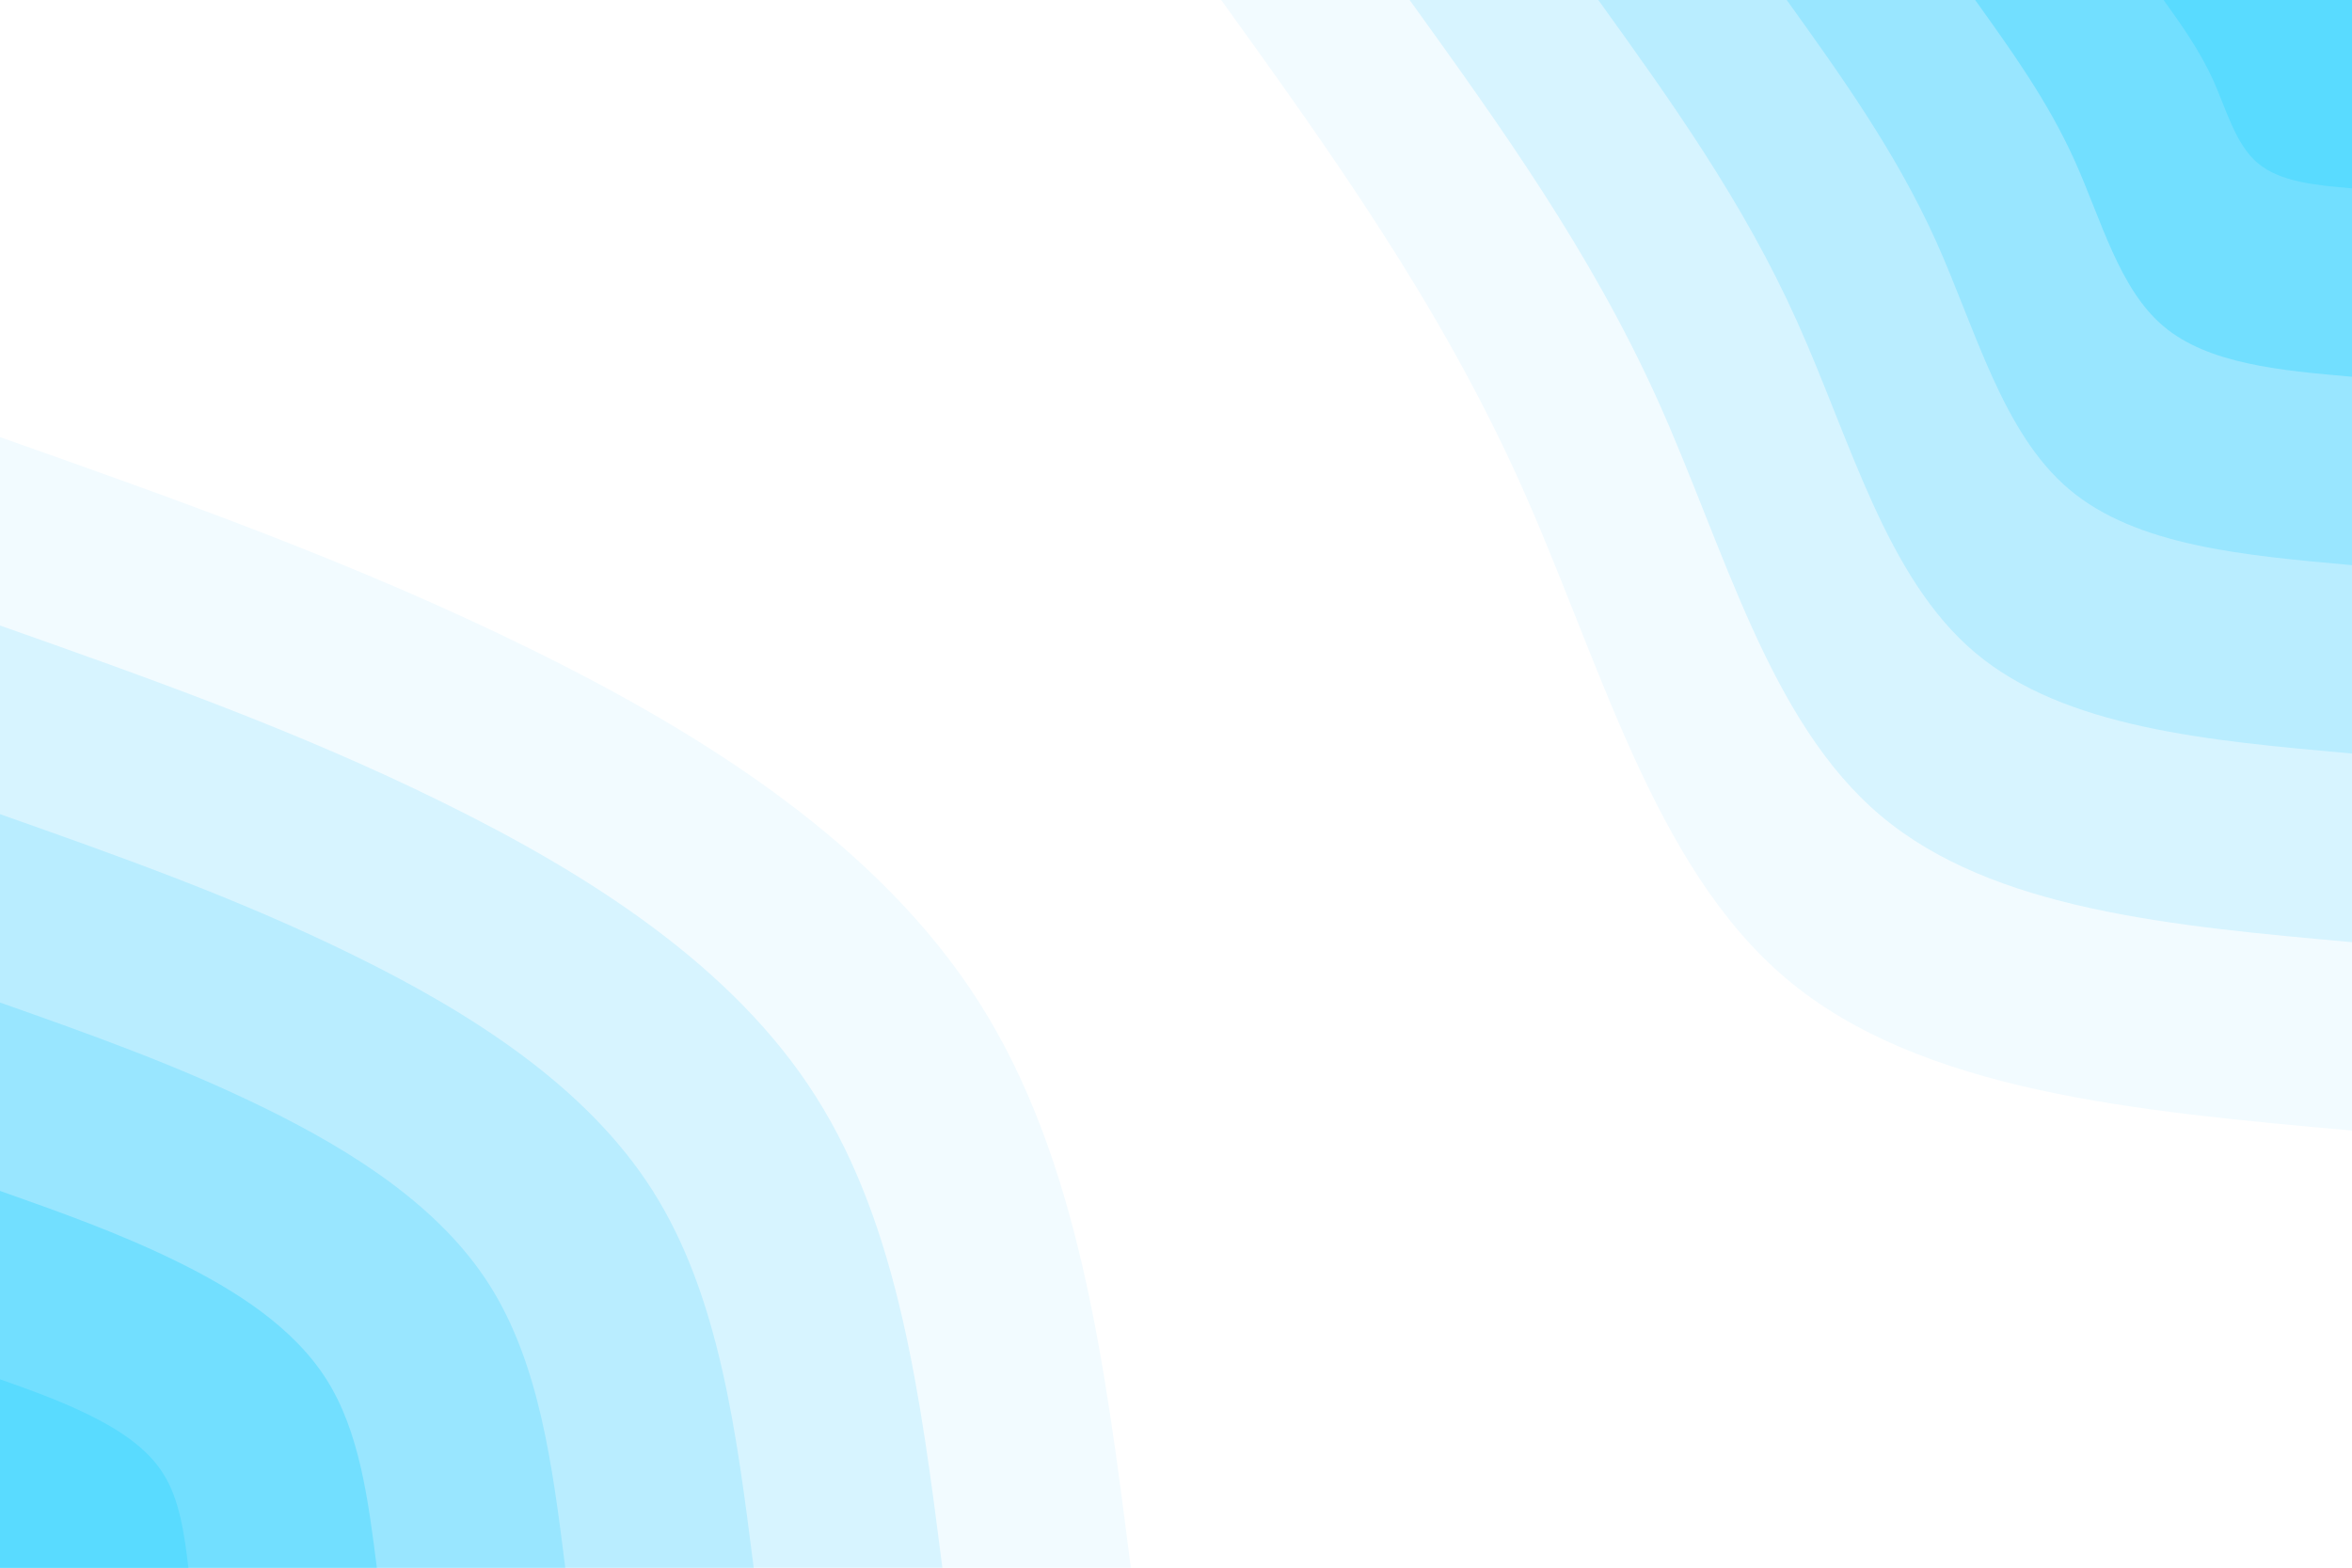
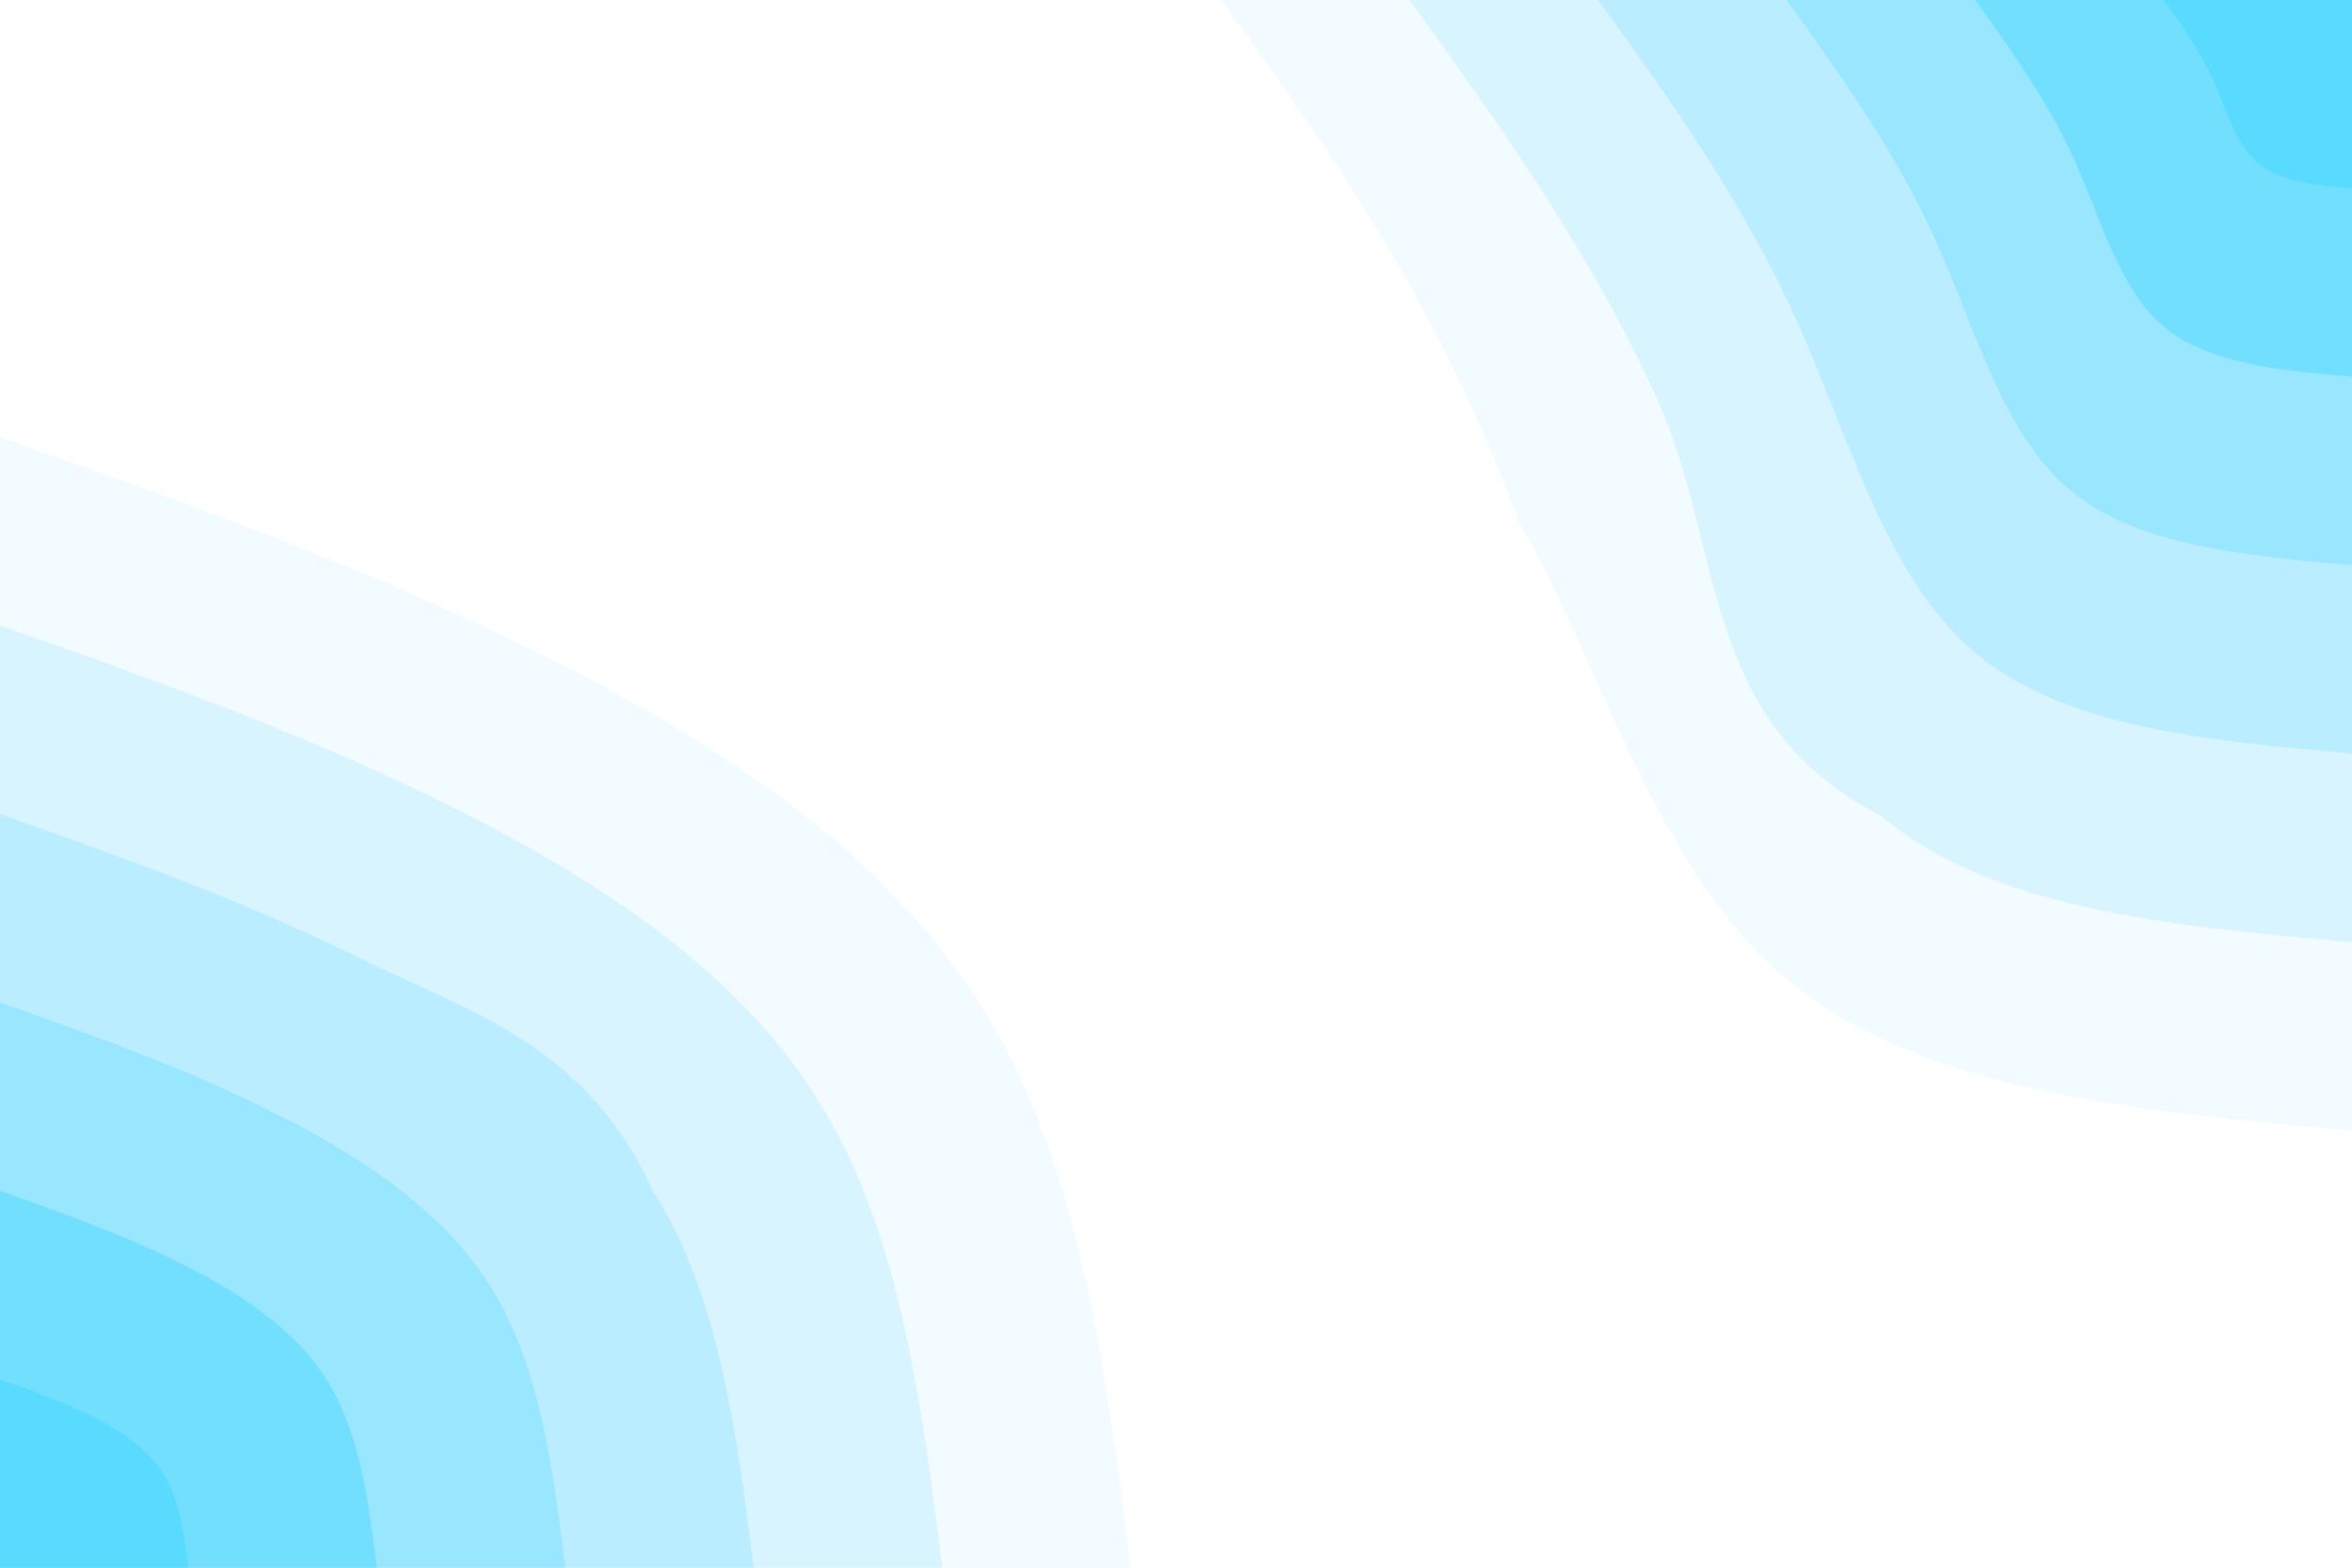
<svg xmlns="http://www.w3.org/2000/svg" id="visual" viewBox="0 0 900 600" width="1500" height="1000" version="1.1">
  <rect x="0" y="0" width="1500" height="1000" fill="#ffffff" />
  <defs>
    <linearGradient id="grad1_0" x1="33.3%" y1="0%" x2="100%" y2="100%">
      <stop offset="20%" stop-color="#59dbff" stop-opacity="1" />
      <stop offset="80%" stop-color="#59dbff" stop-opacity="1" />
    </linearGradient>
  </defs>
  <defs>
    <linearGradient id="grad1_1" x1="33.3%" y1="0%" x2="100%" y2="100%">
      <stop offset="20%" stop-color="#59dbff" stop-opacity="1" />
      <stop offset="80%" stop-color="#87e2ff" stop-opacity="1" />
    </linearGradient>
  </defs>
  <defs>
    <linearGradient id="grad1_2" x1="33.3%" y1="0%" x2="100%" y2="100%">
      <stop offset="20%" stop-color="#aaeaff" stop-opacity="1" />
      <stop offset="80%" stop-color="#87e2ff" stop-opacity="1" />
    </linearGradient>
  </defs>
  <defs>
    <linearGradient id="grad1_3" x1="33.3%" y1="0%" x2="100%" y2="100%">
      <stop offset="20%" stop-color="#aaeaff" stop-opacity="1" />
      <stop offset="80%" stop-color="#c8f1ff" stop-opacity="1" />
    </linearGradient>
  </defs>
  <defs>
    <linearGradient id="grad1_4" x1="33.3%" y1="0%" x2="100%" y2="100%">
      <stop offset="20%" stop-color="#e4f8ff" stop-opacity="1" />
      <stop offset="80%" stop-color="#c8f1ff" stop-opacity="1" />
    </linearGradient>
  </defs>
  <defs>
    <linearGradient id="grad1_5" x1="33.3%" y1="0%" x2="100%" y2="100%">
      <stop offset="20%" stop-color="#e4f8ff" stop-opacity="1" />
      <stop offset="80%" stop-color="#ffffff" stop-opacity="1" />
    </linearGradient>
  </defs>
  <defs>
    <linearGradient id="grad2_0" x1="0%" y1="0%" x2="66.7%" y2="100%">
      <stop offset="20%" stop-color="#59dbff" stop-opacity="1" />
      <stop offset="80%" stop-color="#59dbff" stop-opacity="1" />
    </linearGradient>
  </defs>
  <defs>
    <linearGradient id="grad2_1" x1="0%" y1="0%" x2="66.7%" y2="100%">
      <stop offset="20%" stop-color="#87e2ff" stop-opacity="1" />
      <stop offset="80%" stop-color="#59dbff" stop-opacity="1" />
    </linearGradient>
  </defs>
  <defs>
    <linearGradient id="grad2_2" x1="0%" y1="0%" x2="66.7%" y2="100%">
      <stop offset="20%" stop-color="#87e2ff" stop-opacity="1" />
      <stop offset="80%" stop-color="#aaeaff" stop-opacity="1" />
    </linearGradient>
  </defs>
  <defs>
    <linearGradient id="grad2_3" x1="0%" y1="0%" x2="66.7%" y2="100%">
      <stop offset="20%" stop-color="#c8f1ff" stop-opacity="1" />
      <stop offset="80%" stop-color="#aaeaff" stop-opacity="1" />
    </linearGradient>
  </defs>
  <defs>
    <linearGradient id="grad2_4" x1="0%" y1="0%" x2="66.7%" y2="100%">
      <stop offset="20%" stop-color="#c8f1ff" stop-opacity="1" />
      <stop offset="80%" stop-color="#e4f8ff" stop-opacity="1" />
    </linearGradient>
  </defs>
  <defs>
    <linearGradient id="grad2_5" x1="0%" y1="0%" x2="66.7%" y2="100%">
      <stop offset="20%" stop-color="#ffffff" stop-opacity="1" />
      <stop offset="80%" stop-color="#e4f8ff" stop-opacity="1" />
    </linearGradient>
  </defs>
  <g transform="translate(900, 0)">
-     <path d="M0 432.7C-82.5 425.3 -165 417.9 -216.3 374.7C-267.7 331.5 -287.8 252.4 -318.7 184C-349.6 115.6 -391.1 57.8 -432.7 0L0 0Z" fill="#f2fbff" />
-     <path d="M0 360.6C-68.7 354.4 -137.5 348.3 -180.3 312.2C-223.1 276.2 -239.9 210.4 -265.6 153.3C-291.3 96.3 -325.9 48.2 -360.6 0L0 0Z" fill="#d7f4ff" />
+     <path d="M0 432.7C-82.5 425.3 -165 417.9 -216.3 374.7C-267.7 331.5 -287.8 252.4 -318.7 200C-349.6 115.6 -391.1 57.8 -432.7 0L0 0Z" fill="#f2fbff" />
+     <path d="M0 360.6C-68.7 354.4 -137.5 348.3 -180.3 312.2C-250.1 276.2 -239.9 210.4 -265.6 153.3C-291.3 96.3 -325.9 48.2 -360.6 0L0 0Z" fill="#d7f4ff" />
    <path d="M0 288.4C-55 283.5 -110 278.6 -144.2 249.8C-178.4 221 -191.9 168.3 -212.5 122.7C-233 77.1 -260.7 38.5 -288.4 0L0 0Z" fill="#b9edff" />
    <path d="M0 216.3C-41.2 212.6 -82.5 209 -108.2 187.3C-133.8 165.7 -143.9 126.2 -159.3 92C-174.8 57.8 -195.6 28.9 -216.3 0L0 0Z" fill="#99e6ff" />
    <path d="M0 144.2C-27.5 141.8 -55 139.3 -72.1 124.9C-89.2 110.5 -95.9 84.1 -106.2 61.3C-116.5 38.5 -130.4 19.3 -144.2 0L0 0Z" fill="#72dfff" />
    <path d="M0 72.1C-13.7 70.9 -27.5 69.7 -36.1 62.4C-44.6 55.2 -48 42.1 -53.1 30.7C-58.3 19.3 -65.2 9.6 -72.1 0L0 0Z" fill="#59dbff" />
  </g>
  <g transform="translate(0, 600)">
    <path d="M0 -432.7C67.9 -408.7 135.8 -384.7 203 -351.6C270.2 -318.6 336.5 -276.4 374.7 -216.3C412.9 -156.2 422.8 -78.1 432.7 0L0 0Z" fill="#f2fbff" />
    <path d="M0 -360.6C56.6 -340.6 113.2 -320.6 169.2 -293C225.1 -265.5 280.5 -230.4 312.2 -180.3C344 -130.2 352.3 -65.1 360.6 0L0 0Z" fill="#d7f4ff" />
-     <path d="M0 -288.4C45.3 -272.4 90.6 -256.4 135.3 -234.4C180.1 -212.4 224.4 -184.3 249.8 -144.2C275.2 -104.1 281.8 -52.1 288.4 0L0 0Z" fill="#b9edff" />
+     <path d="M0 -288.4C45.3 -272.4 90.6 -256.4 135.3 -234.4C180.1 -212.4 224.4 -200.3 249.8 -144.2C275.2 -104.1 281.8 -52.1 288.4 0L0 0Z" fill="#b9edff" />
    <path d="M0 -216.3C34 -204.3 67.9 -192.3 101.5 -175.8C135.1 -159.3 168.3 -138.2 187.3 -108.2C206.4 -78.1 211.4 -39.1 216.3 0L0 0Z" fill="#99e6ff" />
    <path d="M0 -144.2C22.6 -136.2 45.3 -128.2 67.7 -117.2C90.1 -106.2 112.2 -92.1 124.9 -72.1C137.6 -52.1 140.9 -26 144.2 0L0 0Z" fill="#72dfff" />
    <path d="M0 -72.1C11.3 -68.1 22.6 -64.1 33.8 -58.6C45 -53.1 56.1 -46.1 62.4 -36.1C68.8 -26 70.5 -13 72.1 0L0 0Z" fill="#59dbff" />
  </g>
</svg>
